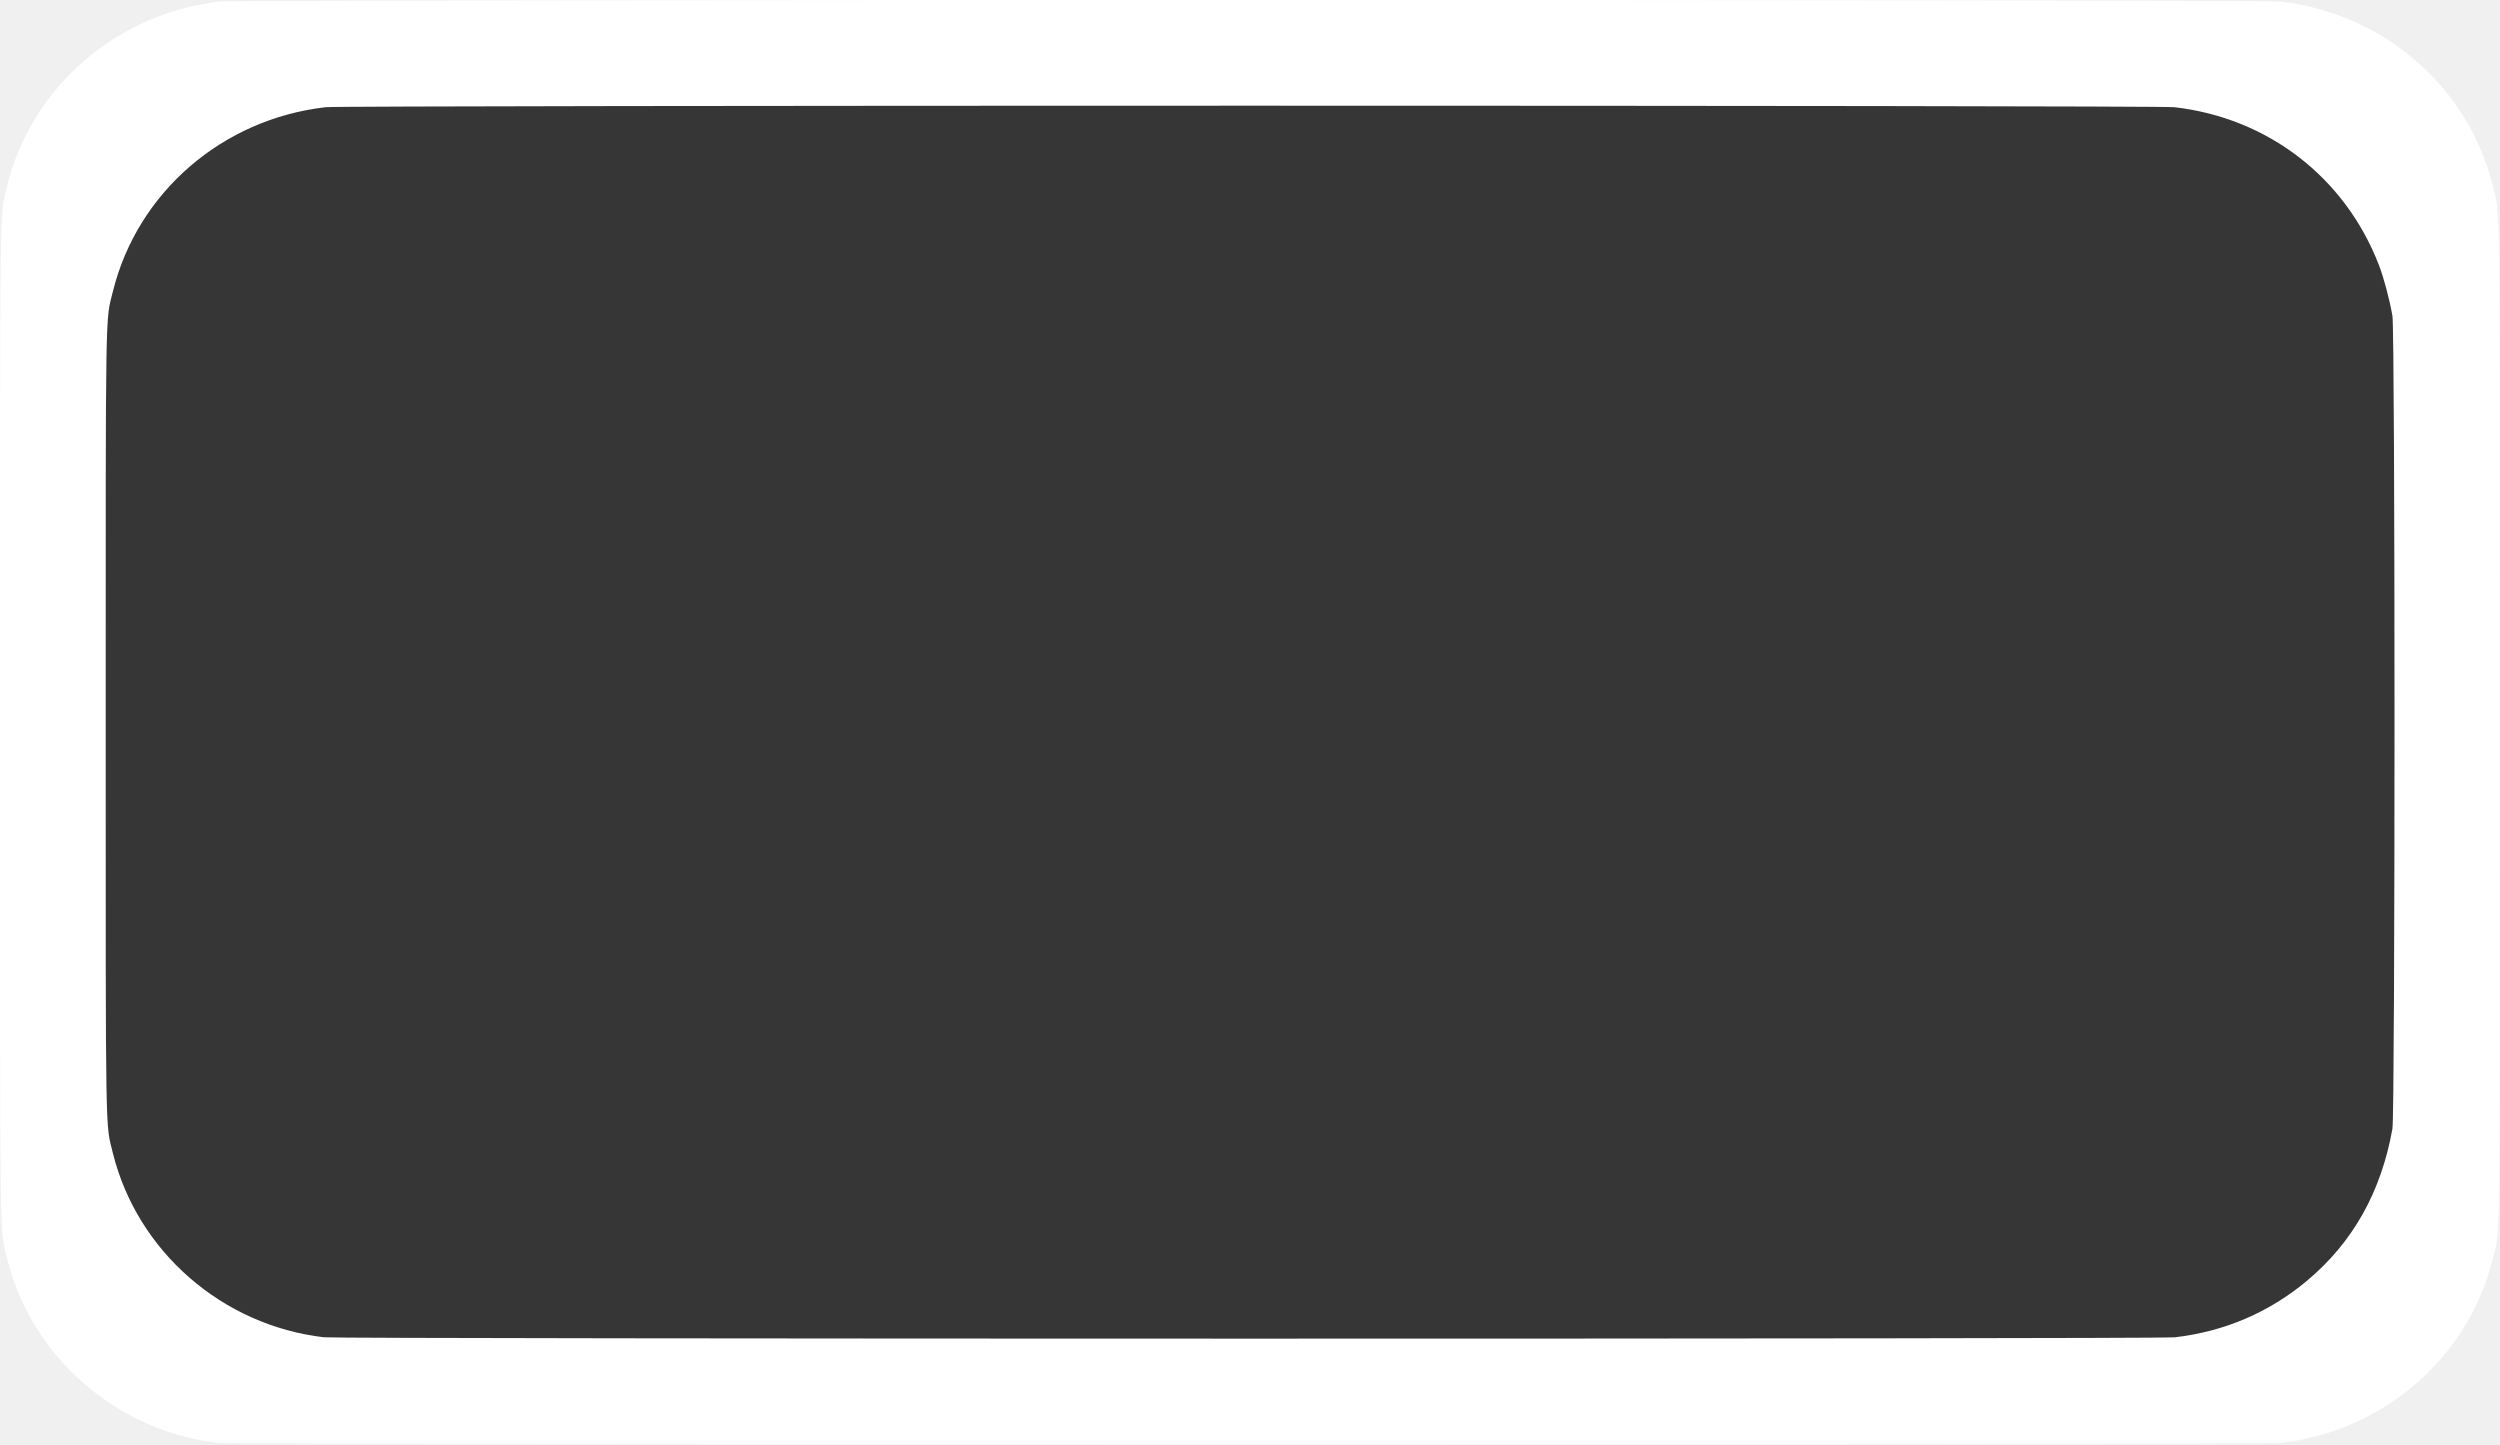
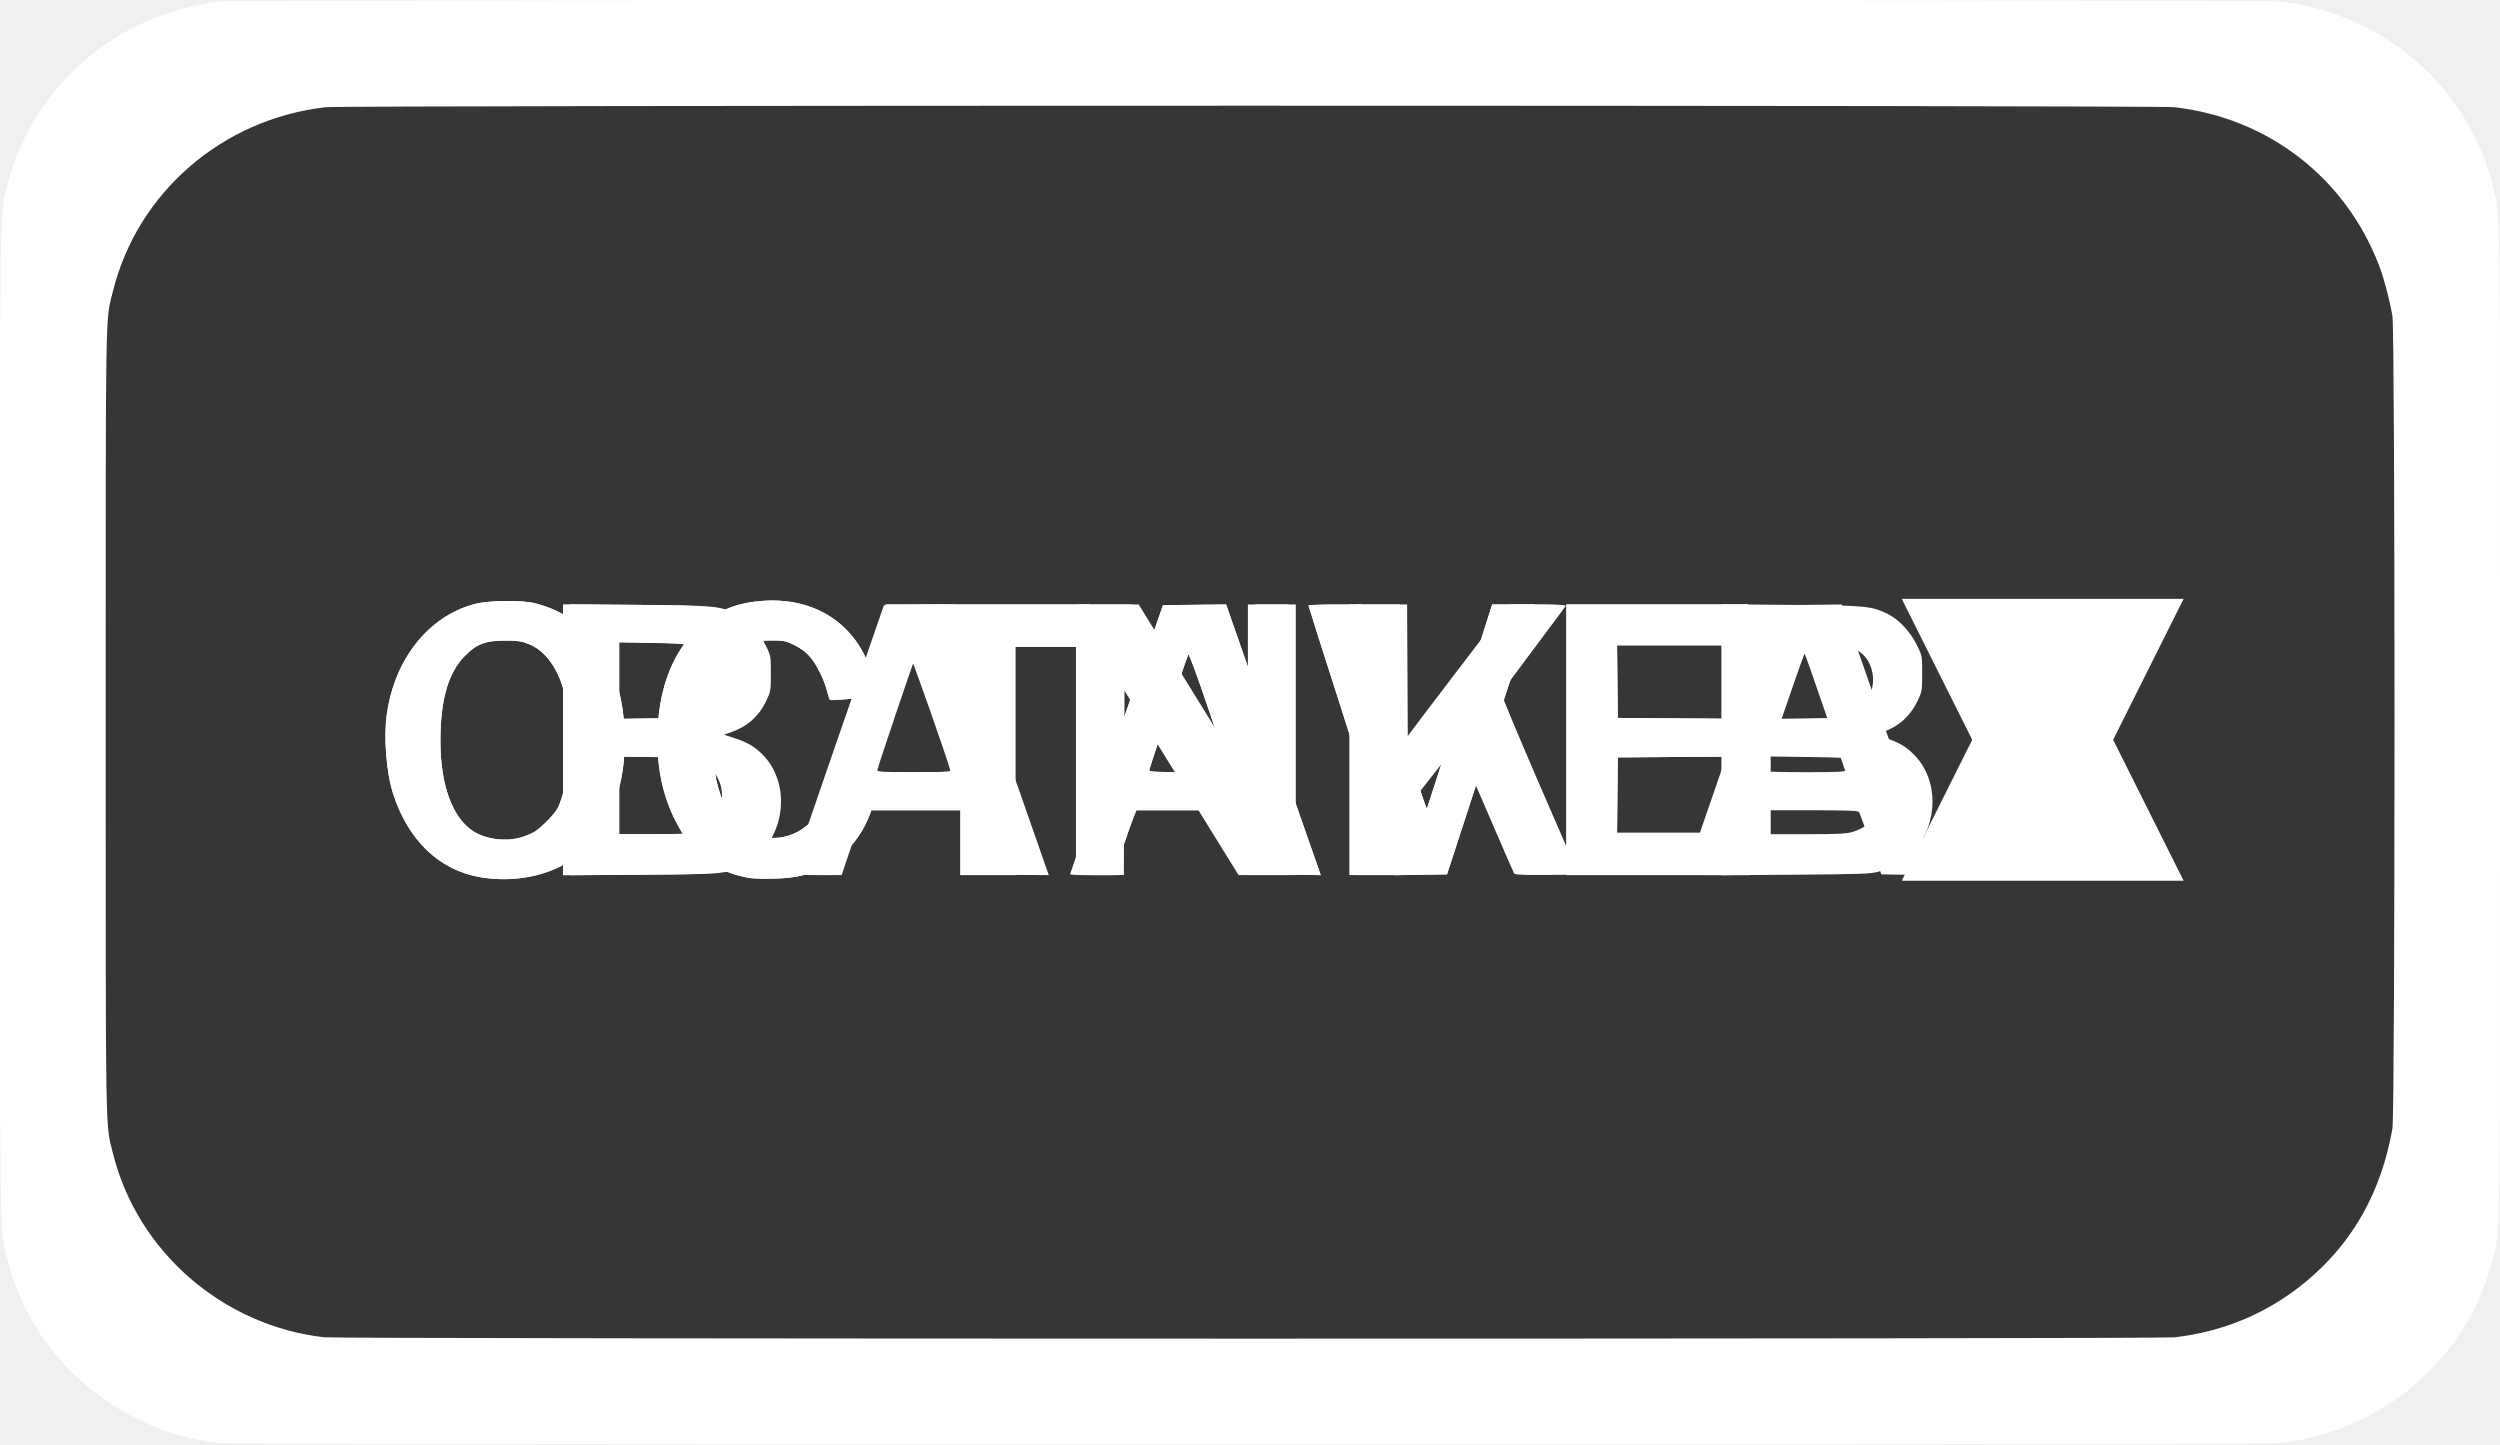
<svg xmlns="http://www.w3.org/2000/svg" width="625.831mm" height="361.565mm" viewBox="0 0 625.831 361.565" version="1.1" id="svg1" xml:space="preserve">
  <defs id="defs1" />
-   <g id="layer1" transform="translate(207.8757,32.37788)">
+   <g id="layer1" transform="translate(207.8757,32.37788)" style="display:inline">
    <path style="display:inline;fill:#ffffff" d="m -153.251,328.844 c -25.434,-2.964 -46.693,-21.489 -52.8,-46.007 -1.941,-7.793 -1.823,0.892 -1.823,-134.405 0,-135.297 -0.118,-126.612 1.823,-134.405 6.158,-24.724 27.366,-43.063 53.224,-46.026 4.404,-0.505 511.329,-0.505 515.733,0 25.859,2.962 47.066,21.301 53.224,46.026 1.941,7.793 1.823,-0.892 1.823,134.405 0,135.297 0.118,126.612 -1.823,134.405 -6.159,24.727 -27.365,43.07 -53.21,46.025 -3.898,0.446 -512.345,0.429 -516.171,-0.017 z" id="outer" />
-     <path style="fill:#363636;fill-opacity:1" d="m -126.792,302.386 c -25.434,-2.964 -46.693,-21.489 -52.8,-46.007 -1.934,-7.763 -1.823,-1.238 -1.823,-107.947 0,-106.709 -0.11,-100.184 1.823,-107.947 6.158,-24.724 27.366,-43.063 53.224,-46.026 4.402,-0.504 458.414,-0.504 462.816,0 23.424,2.683 42.719,17.571 51.185,39.494 1.237,3.203 2.615,8.368 3.39,12.702 0.701,3.923 0.701,199.63 0,203.553 -2.83,15.84 -9.914,28.434 -21.4,38.041 -9.495,7.943 -20.712,12.73 -33.161,14.154 -3.896,0.445 -459.43,0.429 -463.254,-0.017 z" id="inner" />
+     <path style="display:inline;fill:#363636;fill-opacity:1" d="m -126.792,302.386 c -25.434,-2.964 -46.693,-21.489 -52.8,-46.007 -1.934,-7.763 -1.823,-1.238 -1.823,-107.947 0,-106.709 -0.11,-100.184 1.823,-107.947 6.158,-24.724 27.366,-43.063 53.224,-46.026 4.402,-0.504 458.414,-0.504 462.816,0 23.424,2.683 42.719,17.571 51.185,39.494 1.237,3.203 2.615,8.368 3.39,12.702 0.701,3.923 0.701,199.63 0,203.553 -2.83,15.84 -9.914,28.434 -21.4,38.041 -9.495,7.943 -20.712,12.73 -33.161,14.154 -3.896,0.445 -459.43,0.429 -463.254,-0.017 z" id="inner" />
+   </g>
+   <g id="octaveUpLayer" transform="translate(207.8757,32.37788)" style="display:inline">
+     <path style="display:inline;fill:#ffffff" d="m 285.749,152.991 c 9.652,-19.306 17.63,-35.101 17.728,-35.101 0.098,0 8.075,15.796 17.728,35.101 L 338.754,188.092 H 303.477 268.2 Z m -373.637,34.183 c -10.095,-1.823 -17.775,-9.214 -21.531,-20.717 -1.757,-5.382 -2.458,-14.206 -1.603,-20.169 1.964,-13.696 10.377,-24.294 21.756,-27.409 3.671,-1.005 12.16,-1.102 15.581,-0.178 7.147,1.931 12.059,5.52 16.196,11.835 3.808,5.814 5.591,11.806 5.945,19.985 0.42,9.693 -1.504,17.93 -5.686,24.343 -1.818,2.788 -6.571,7.454 -9.134,8.967 -5.813,3.432 -13.994,4.702 -21.523,3.342 z m 10.146,-9.845 c 1.125,-0.293 2.724,-0.93 3.553,-1.416 1.756,-1.029 5.134,-4.462 5.957,-6.054 1.042,-2.015 2.318,-7.102 2.689,-10.723 1.583,-15.429 -2.345,-27.292 -10.043,-30.322 -1.746,-0.688 -2.758,-0.832 -5.818,-0.832 -4.949,0 -7.082,0.807 -10.08,3.812 -4.188,4.199 -6.151,11.025 -6.146,21.365 0.006,11.082 3.063,19.358 8.361,22.632 3.135,1.938 7.67,2.543 11.526,1.538 z m 57.545,10.082 c -8.387,-1.379 -14.27,-5.872 -18.491,-14.124 -3.109,-6.079 -4.616,-12.722 -4.616,-20.351 0,-12.259 3.533,-21.857 10.411,-28.279 4.501,-4.203 9.552,-6.249 16.4,-6.644 14.202,-0.818 24.782,7.315 27.61,21.225 l 0.501,2.464 -1.091,0.226 c -1.887,0.391 -10.433,1.133 -10.642,0.924 -0.11,-0.11 -0.439,-1.128 -0.731,-2.262 -0.763,-2.962 -2.67,-6.764 -4.354,-8.676 -0.911,-1.035 -2.332,-2.084 -3.808,-2.81 -2.135,-1.051 -2.653,-1.159 -5.538,-1.159 -2.69,0 -3.483,0.142 -5.123,0.914 -2.589,1.219 -4.086,2.539 -5.684,5.01 -2.528,3.911 -3.814,9.098 -4.097,16.518 -0.573,15.041 3.762,24.474 12.237,26.624 7.416,1.882 14.909,-3.417 16.632,-11.763 0.419,-2.031 0.499,-2.149 1.35,-2.013 0.497,0.08 2.65,0.313 4.785,0.518 6.403,0.616 6.183,0.547 5.948,1.864 -1.573,8.793 -6.129,15.394 -13.186,19.103 -3.66,1.924 -6.912,2.684 -12.165,2.843 -2.522,0.076 -5.38,0.008 -6.35,-0.151 z m 52.74,-29.305 v -28.575 h -9.349 -9.349 v -5.292 -5.292 h 25.576 25.576 v 5.292 5.292 h -9.349 -9.349 v 28.575 28.575 h -6.879 -6.879 z m 27.521,28.31 c 0.002,-0.146 5.219,-15.346 11.592,-33.778 l 11.589,-33.514 7.908,-0.095 7.908,-0.095 11.844,33.88 11.844,33.88 -6.88,-0.096 -6.88,-0.096 -2.815,-8.026 -2.815,-8.026 H 89.988 76.616 l -0.632,1.499 c -0.347,0.825 -1.639,4.476 -2.87,8.114 l -2.238,6.615 h -5.408 c -2.974,0 -5.406,-0.119 -5.404,-0.265 z m 39.781,-25.929 c -0.085,-0.243 -2.364,-6.978 -5.065,-14.968 -2.91,-8.611 -5.017,-14.337 -5.173,-14.059 -0.432,0.772 -9.793,28.493 -9.793,29 0,0.379 1.937,0.468 10.092,0.468 7.921,0 10.059,-0.095 9.938,-0.441 z m 39.63,20.645 c -0.975,-3.06 -5.828,-18.182 -10.784,-33.603 -4.957,-15.422 -9.012,-28.161 -9.012,-28.31 0,-0.149 3.009,-0.271 6.686,-0.271 h 6.686 l 1.015,3.263 c 11.485,36.929 15.077,48.174 15.268,47.805 0.127,-0.245 3.852,-11.835 8.278,-25.757 l 8.046,-25.312 h 5.368 5.368 l -4.7,14.376 c -2.585,7.907 -7.542,23.107 -11.017,33.778 l -6.317,19.403 -6.557,0.096 -6.557,0.096 z m 44.762,-28.318 v -33.867 h 22.754 22.754 v 5.115 5.115 H 213.336 196.926 l 0.094,9.084 0.094,9.084 13.141,0.092 13.141,0.092 v 4.754 4.754 l -13.141,0.092 -13.141,0.092 -0.094,9.437 -0.094,9.437 h 16.586 16.586 v 5.292 5.292 h -22.931 -22.931 z" id="octaveUp" transform="translate(-1.2708334e-6)" />
+   </g>
+   <g id="octaveDownLayer" transform="translate(207.8757,32.37788)" style="display:inline">
+     <path style="display:inline;fill:#ffffff" d="m 119.988,219.552 c -10.095,-1.823 -17.775,-9.214 -21.531,-20.717 -1.757,-5.382 -2.458,-14.206 -1.603,-20.169 1.964,-13.696 10.377,-24.294 21.756,-27.409 3.671,-1.005 12.16,-1.102 15.581,-0.178 7.147,1.931 12.059,5.52 16.196,11.835 3.808,5.814 5.591,11.806 5.945,19.985 0.42,9.693 -1.504,17.93 -5.686,24.343 -1.818,2.788 -6.571,7.454 -9.134,8.967 -5.813,3.432 -13.994,4.702 -21.523,3.342 z m 10.146,-9.845 c 1.125,-0.293 2.724,-0.93 3.553,-1.416 1.756,-1.029 5.134,-4.462 5.957,-6.054 1.042,-2.015 2.318,-7.102 2.689,-10.723 1.583,-15.429 -2.345,-27.292 -10.043,-30.322 -1.746,-0.688 -2.758,-0.832 -5.818,-0.832 -4.949,0 -7.082,0.807 -10.079,3.812 -4.188,4.199 -6.151,11.025 -6.146,21.365 0.006,11.082 3.063,19.358 8.361,22.632 3.135,1.938 7.67,2.543 11.526,1.538 z m 57.545,10.082 c -8.387,-1.379 -14.27,-5.872 -18.491,-14.124 -3.109,-6.079 -4.616,-12.722 -4.616,-20.351 0,-12.259 3.533,-21.857 10.411,-28.279 4.501,-4.203 9.552,-6.249 16.4,-6.644 14.202,-0.818 24.782,7.315 27.61,21.225 l 0.501,2.464 -1.091,0.226 c -1.887,0.391 -10.432,1.133 -10.642,0.924 -0.11,-0.11 -0.439,-1.128 -0.731,-2.262 -0.763,-2.962 -2.67,-6.764 -4.354,-8.676 -0.911,-1.035 -2.332,-2.084 -3.808,-2.81 -2.135,-1.051 -2.653,-1.159 -5.538,-1.159 -2.69,0 -3.483,0.142 -5.123,0.914 -2.589,1.219 -4.086,2.539 -5.684,5.01 -2.528,3.911 -3.814,9.098 -4.097,16.518 -0.573,15.041 3.762,24.474 12.237,26.624 7.416,1.882 14.909,-3.417 16.632,-11.763 0.419,-2.031 0.499,-2.149 1.35,-2.013 0.497,0.08 2.65,0.313 4.785,0.518 6.403,0.616 6.183,0.547 5.948,1.864 -1.573,8.793 -6.129,15.394 -13.186,19.103 -3.66,1.924 -6.912,2.684 -12.165,2.843 -2.522,0.076 -5.38,0.008 -6.35,-0.151 z m 305.946,-34.773 -17.55,-35.101 h 35.277 35.277 l -17.55,35.101 c -9.652,19.306 -17.63,35.101 -17.728,35.101 -0.098,0 -8.075,-15.796 -17.728,-35.101 z m -253.206,5.468 v -28.575 h -9.349 -9.349 v -5.292 -5.292 h 25.576 25.576 v 5.292 5.292 h -9.349 -9.349 v 28.575 28.575 h -6.879 -6.879 z m 27.521,28.31 c 0.002,-0.146 5.219,-15.346 11.592,-33.778 l 11.589,-33.514 7.908,-0.095 7.908,-0.095 11.844,33.88 11.844,33.88 -6.88,-0.096 -6.88,-0.096 -2.815,-8.026 -2.815,-8.026 h -13.372 -13.372 l -0.632,1.499 c -0.347,0.825 -1.639,4.476 -2.87,8.114 l -2.238,6.615 h -5.408 c -2.974,0 -5.406,-0.119 -5.404,-0.265 z m 39.781,-25.929 c -0.085,-0.243 -2.364,-6.978 -5.065,-14.968 -2.91,-8.611 -5.017,-14.337 -5.173,-14.059 -0.432,0.772 -9.793,28.493 -9.793,29 0,0.379 1.937,0.468 10.092,0.468 7.921,0 10.059,-0.095 9.938,-0.441 z m 39.63,20.645 c -0.975,-3.06 -5.828,-18.182 -10.784,-33.603 -4.957,-15.422 -9.012,-28.161 -9.012,-28.31 0,-0.149 3.009,-0.271 6.686,-0.271 h 6.686 l 1.015,3.263 c 11.485,36.929 15.077,48.174 15.268,47.805 0.127,-0.245 3.852,-11.835 8.278,-25.757 l 8.046,-25.312 h 5.368 5.368 l -4.7,14.376 c -2.585,7.907 -7.542,23.107 -11.017,33.778 l -6.317,19.403 -6.557,0.096 -6.557,0.096 z m 44.762,-28.318 v -33.867 h 22.754 22.754 v 5.115 5.115 h -16.41 -16.41 l 0.094,9.084 0.094,9.084 13.141,0.092 13.141,0.092 v 4.754 4.754 l -13.141,0.092 -13.141,0.092 -0.094,9.437 -0.094,9.437 h 16.586 16.586 v 5.292 5.292 H 415.044 392.114 Z" id="octaveDown" transform="translate(-207.8757,-32.37788)" />
+   </g>
+   <g id="bankALayer" transform="translate(207.8757,32.37788)" style="display:inline">
+     <path style="display:inline;fill:#ffffff" d="m 140.936,185.191 v -33.913 l 17.374,0.142 c 18.898,0.155 20.173,0.273 24.21,2.248 2.774,1.357 5.696,4.445 7.326,7.743 1.361,2.753 1.361,2.753 1.361,7.182 0,4.232 -0.049,4.532 -1.107,6.765 -1.85,3.904 -4.748,6.508 -8.827,7.931 l -1.82,0.635 2.349,0.751 c 3.439,1.1 5.248,2.136 7.284,4.172 7.774,7.775 5.474,22.362 -4.337,27.502 -4.747,2.487 -4.534,2.465 -25.204,2.618 l -18.609,0.137 z m 32.795,23.079 c 4.863,-1.444 7.37,-4.996 6.978,-9.886 -0.299,-3.727 -2.635,-6.772 -6.24,-8.136 -1.344,-0.508 -3.213,-0.63 -11.397,-0.74 l -9.79,-0.132 v 9.726 9.726 h 9.285 c 7.439,0 9.658,-0.111 11.164,-0.558 z m -0.415,-29.402 c 3.571,-1.589 5.586,-4.974 5.505,-9.248 -0.071,-3.764 -1.937,-6.251 -5.85,-7.799 -1.683,-0.666 -2.778,-0.757 -10.781,-0.895 l -8.908,-0.154 v 9.599 9.599 l 9.084,-0.136 c 8.619,-0.129 9.18,-0.178 10.949,-0.966 z m 24.774,39.926 c 0.003,-0.146 5.221,-15.346 11.596,-33.778 l 11.592,-33.514 7.916,-0.095 7.916,-0.095 3.415,9.796 c 1.878,5.388 7.204,20.634 11.834,33.88 l 8.42,24.084 -6.882,-0.096 -6.882,-0.096 -2.815,-8.026 -2.815,-8.026 h -13.372 -13.372 l -0.634,1.499 c -0.349,0.825 -1.634,4.476 -2.856,8.114 l -2.221,6.615 h -5.422 c -2.982,0 -5.42,-0.119 -5.417,-0.265 z m 39.797,-25.941 c -0.727,-2.889 -10.05,-29.378 -10.228,-29.061 -0.419,0.749 -9.818,28.553 -9.818,29.044 0,0.38 1.923,0.47 10.08,0.47 8.032,0 10.057,-0.092 9.966,-0.453 z m 31.46,-7.661 v -33.867 h 6.97 6.97 l 14.549,23.514 14.549,23.514 v -23.514 -23.514 h 5.115 5.115 v 33.867 33.867 h -6.284 -6.284 l -15.147,-24.478 -15.147,-24.478 -0.091,24.478 -0.091,24.478 h -5.113 -5.113 z m 68.439,0 v -33.867 h 6.347 6.347 l 0.091,17.727 0.091,17.727 1.25,-1.827 c 0.688,-1.005 6.72,-8.979 13.406,-17.72 l 12.156,-15.893 6.459,-0.007 c 5.075,-0.006 6.402,0.087 6.193,0.434 -0.146,0.243 -3.776,5.124 -8.066,10.848 -4.29,5.724 -7.9,10.574 -8.022,10.777 -0.122,0.204 4.177,10.523 9.554,22.931 l 9.777,22.56 -7.04,0.096 c -5.309,0.072 -7.107,-0.012 -7.311,-0.342 -0.149,-0.241 -3.494,-7.94 -7.434,-17.108 -3.94,-9.169 -7.243,-16.667 -7.34,-16.663 -0.097,0.005 -3.232,3.918 -6.967,8.697 l -6.791,8.689 v 8.404 8.404 h -6.35 -6.35 z m 84.334,33.426 c 0.011,-0.243 5.217,-15.443 11.569,-33.778 l 11.548,-33.337 7.922,-0.091 7.922,-0.091 11.731,33.605 c 6.452,18.483 11.731,33.727 11.73,33.877 -8.1e-4,0.15 -3.057,0.229 -6.792,0.176 l -6.791,-0.096 -2.653,-7.585 c -1.459,-4.172 -2.779,-7.783 -2.932,-8.026 -0.215,-0.34 -3.33,-0.441 -13.618,-0.441 h -13.34 l -2.779,8.113 -2.779,8.113 -5.38,6.7e-4 c -4.08,5e-4 -5.375,-0.106 -5.36,-0.44 z m 39.76,-25.753 c -0.087,-0.243 -2.359,-6.91 -5.048,-14.817 -2.689,-7.907 -4.976,-14.375 -5.082,-14.374 -0.276,0.003 -10.157,29.048 -9.991,29.367 0.076,0.146 4.67,0.265 10.209,0.265 7.907,0 10.037,-0.095 9.912,-0.441 z" id="bankA" transform="translate(-207.8757,-32.37788)" />
+   </g>
+   <g id="bankBLayer" transform="translate(207.8757,32.37788)" style="display:inline">
+     <path style="fill:#ffffff" d="m 142.7,185.191 v -33.913 l 17.374,0.142 c 18.898,0.155 20.173,0.273 24.21,2.248 2.774,1.357 5.696,4.445 7.326,7.743 1.361,2.753 1.361,2.753 1.361,7.182 0,4.232 -0.049,4.532 -1.107,6.765 -1.85,3.904 -4.748,6.508 -8.827,7.931 l -1.82,0.635 2.349,0.751 c 3.439,1.1 5.248,2.136 7.284,4.172 7.774,7.775 5.474,22.362 -4.337,27.502 -4.747,2.487 -4.534,2.465 -25.204,2.618 l -18.609,0.137 z m 32.795,23.079 c 4.863,-1.444 7.37,-4.996 6.978,-9.886 -0.299,-3.727 -2.635,-6.772 -6.24,-8.136 -1.344,-0.508 -3.213,-0.63 -11.397,-0.74 l -9.79,-0.132 v 9.726 9.726 h 9.285 c 7.439,0 9.658,-0.111 11.164,-0.558 z m -0.415,-29.402 c 3.571,-1.589 5.586,-4.974 5.505,-9.248 -0.071,-3.764 -1.937,-6.251 -5.85,-7.799 -1.683,-0.666 -2.778,-0.757 -10.781,-0.895 l -8.908,-0.154 v 9.599 9.599 l 9.084,-0.136 c 8.619,-0.129 9.18,-0.178 10.949,-0.966 z m 24.774,39.926 c 0.003,-0.146 5.221,-15.346 11.596,-33.778 l 11.592,-33.514 7.916,-0.095 7.916,-0.095 3.415,9.796 c 1.878,5.388 7.204,20.634 11.834,33.88 l 8.42,24.084 -6.882,-0.096 -6.882,-0.096 -2.815,-8.026 -2.815,-8.026 h -13.372 -13.372 l -0.634,1.499 c -0.349,0.825 -1.634,4.476 -2.856,8.114 l -2.221,6.615 h -5.422 c -2.982,0 -5.42,-0.119 -5.417,-0.265 z m 39.797,-25.941 c -0.727,-2.889 -10.05,-29.378 -10.228,-29.061 -0.419,0.749 -9.818,28.553 -9.818,29.044 0,0.38 1.923,0.47 10.08,0.47 8.032,0 10.057,-0.092 9.966,-0.453 z m 31.46,-7.661 v -33.867 h 6.97 6.97 l 14.549,23.514 14.549,23.514 v -23.514 -23.514 h 5.115 5.115 v 33.867 33.867 h -6.284 -6.284 l -15.147,-24.478 -15.147,-24.478 -0.091,24.478 -0.091,24.478 h -5.113 -5.113 z m 68.439,0 v -33.867 h 6.347 6.347 l 0.091,17.727 0.091,17.727 1.25,-1.827 c 0.688,-1.005 6.72,-8.979 13.406,-17.72 l 12.156,-15.893 6.459,-0.007 c 5.075,-0.006 6.402,0.087 6.193,0.434 -0.146,0.243 -3.776,5.124 -8.066,10.848 -4.29,5.724 -7.9,10.574 -8.022,10.777 -0.122,0.204 4.177,10.523 9.554,22.931 l 9.777,22.56 -7.04,0.096 c -5.309,0.072 -7.107,-0.012 -7.311,-0.342 -0.149,-0.241 -3.494,-7.94 -7.434,-17.108 -3.94,-9.169 -7.243,-16.667 -7.34,-16.663 -0.097,0.005 -3.232,3.918 -6.967,8.697 l -6.791,8.689 v 8.404 8.404 h -6.35 -6.35 z m 91.369,-10e-4 v -33.913 l 17.374,0.142 c 18.915,0.155 20.153,0.27 24.247,2.26 2.741,1.332 5.654,4.426 7.296,7.747 1.351,2.734 1.353,2.741 1.353,7.165 0,4.232 -0.049,4.532 -1.107,6.765 -1.85,3.904 -4.748,6.508 -8.827,7.931 l -1.82,0.635 2.349,0.751 c 3.45,1.103 5.249,2.137 7.314,4.201 6.281,6.281 6.231,17.35 -0.109,24.211 -2.033,2.199 -5.29,4.109 -8.736,5.12 -1.874,0.55 -4.254,0.637 -20.726,0.759 l -18.609,0.137 z m 32.795,23.079 c 4.863,-1.444 7.37,-4.996 6.978,-9.886 -0.299,-3.727 -2.635,-6.772 -6.24,-8.136 -1.344,-0.508 -3.213,-0.63 -11.397,-0.74 l -9.79,-0.132 v 9.726 9.726 h 9.285 c 7.439,0 9.658,-0.111 11.164,-0.558 z m -0.415,-29.402 c 3.969,-1.766 6.267,-6.227 5.415,-10.514 -0.548,-2.759 -1.92,-4.62 -4.305,-5.84 -2.618,-1.339 -5.205,-1.649 -13.823,-1.657 l -7.32,-0.007 v 9.56 9.56 l 9.084,-0.136 c 8.619,-0.129 9.18,-0.178 10.949,-0.966 z" id="bankB" transform="translate(-207.8757,-32.37788)" />
  </g>
</svg>
